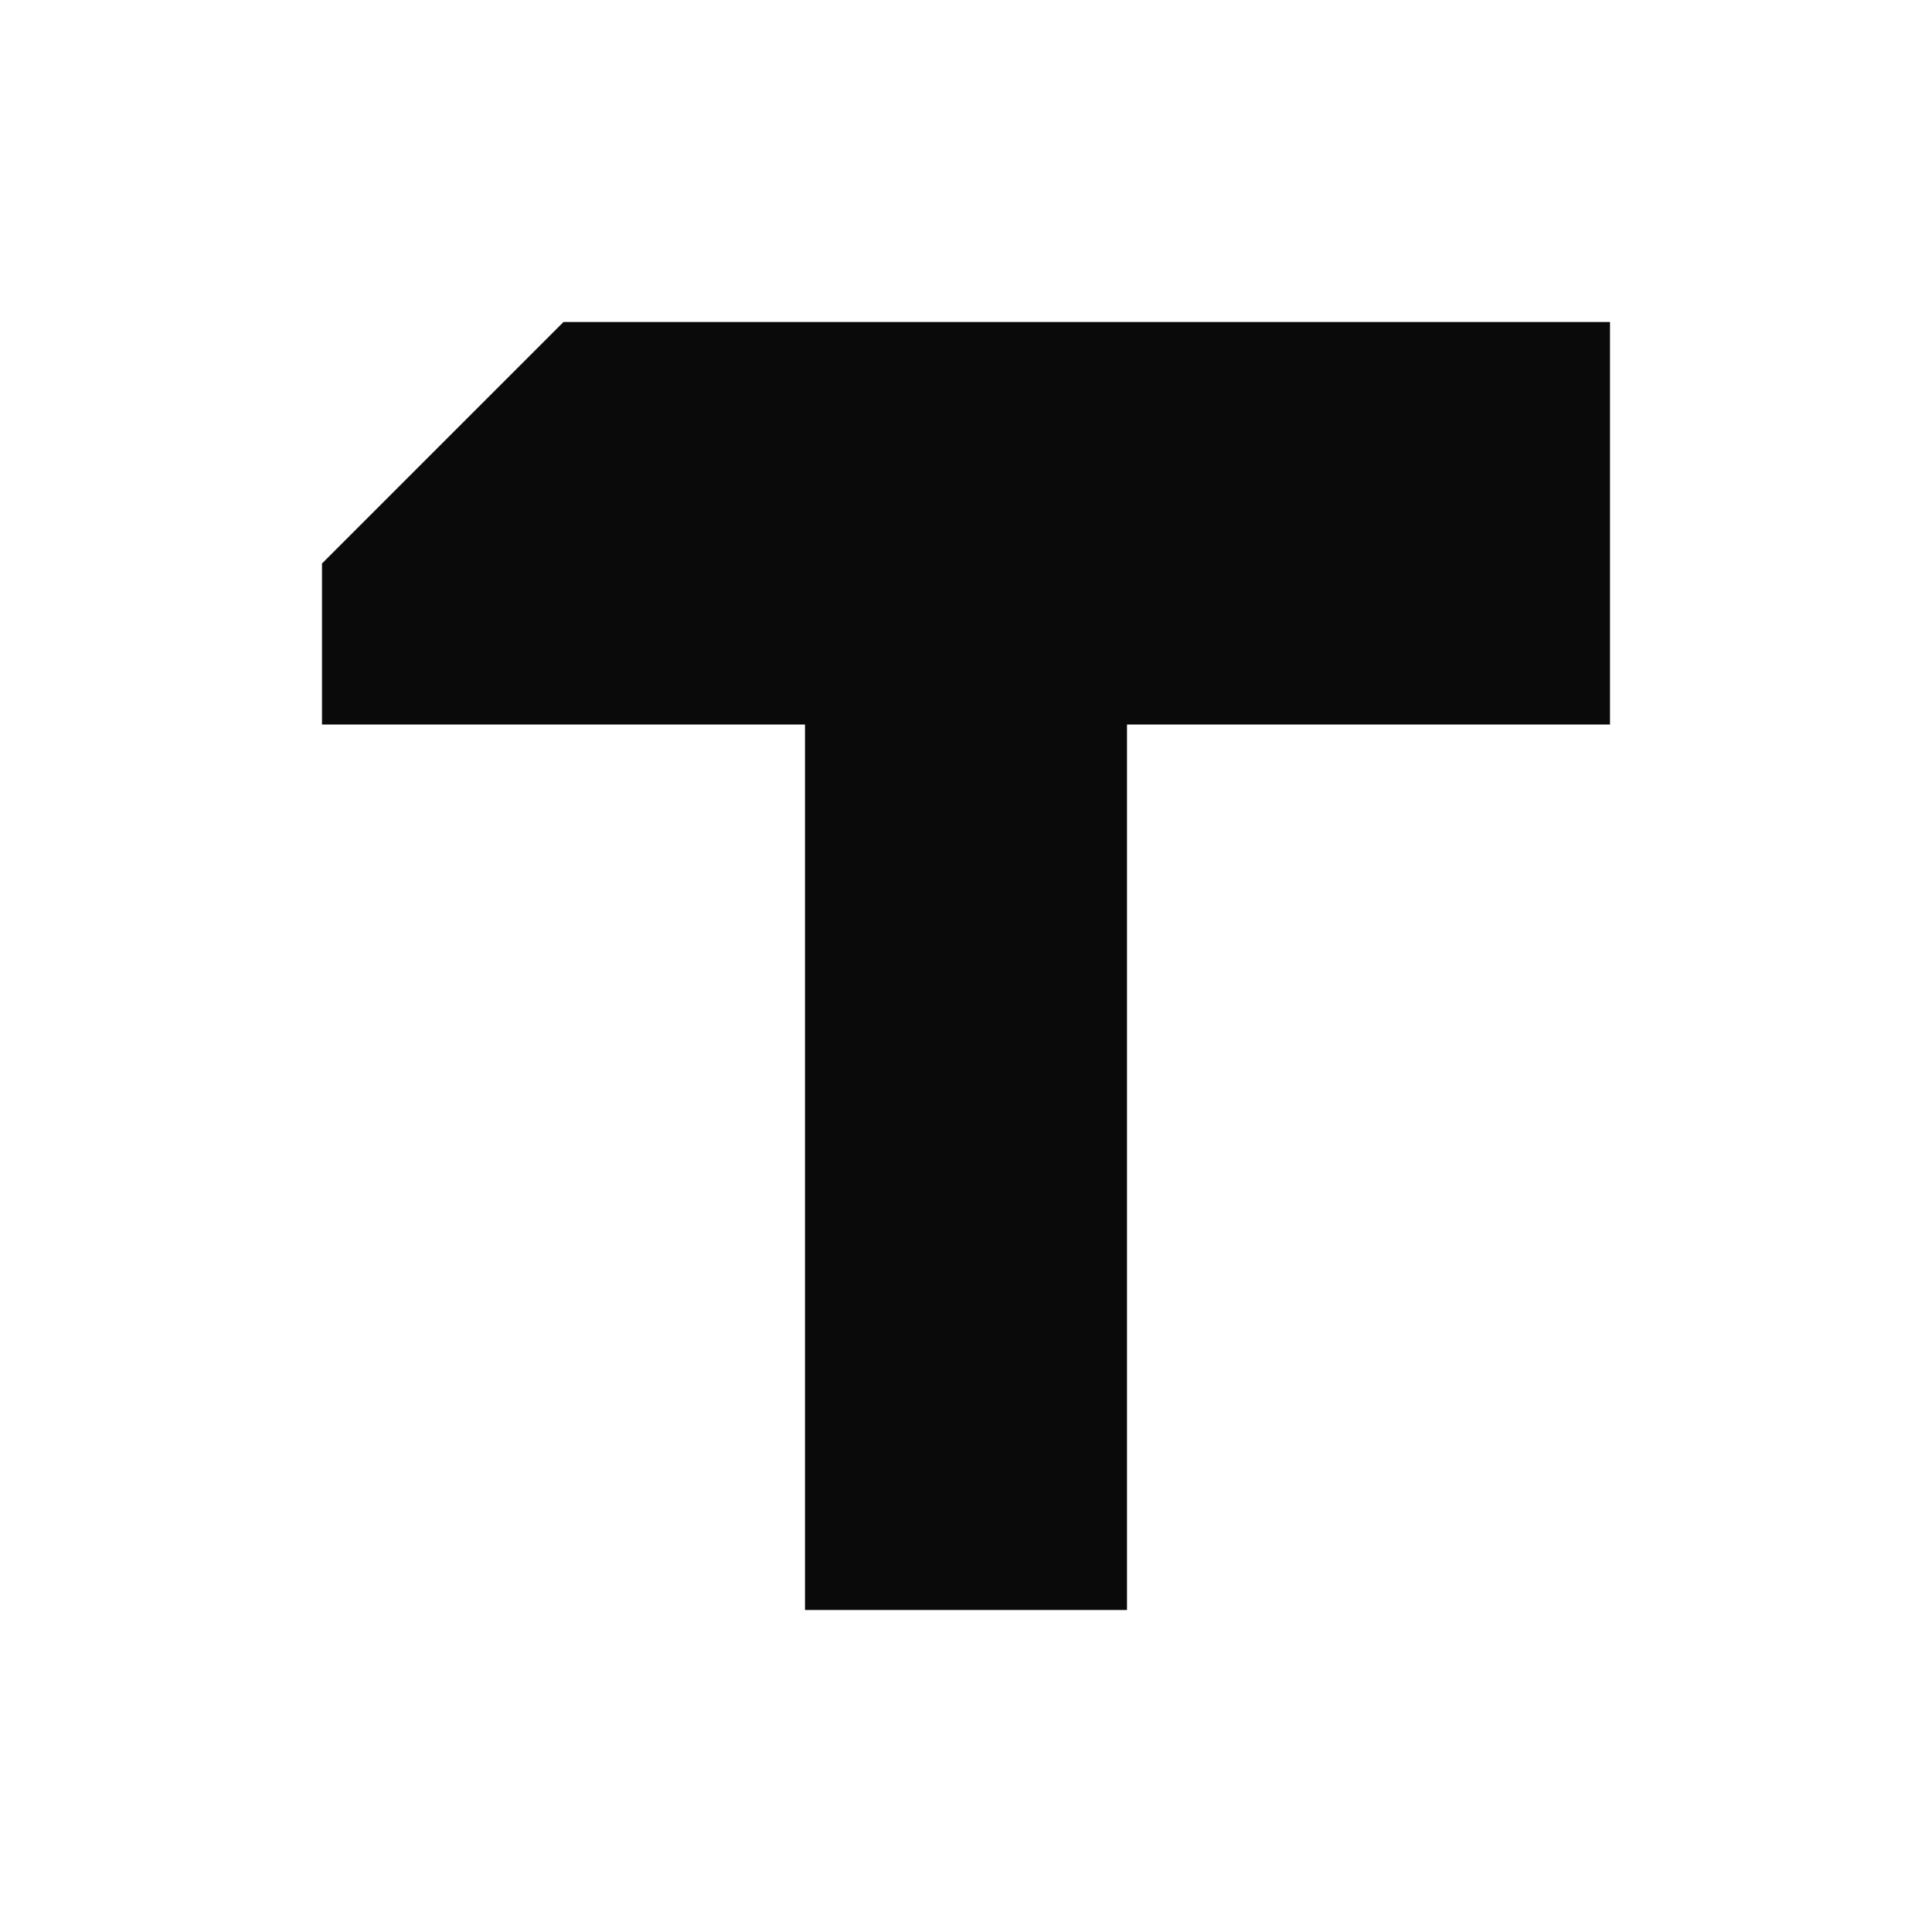
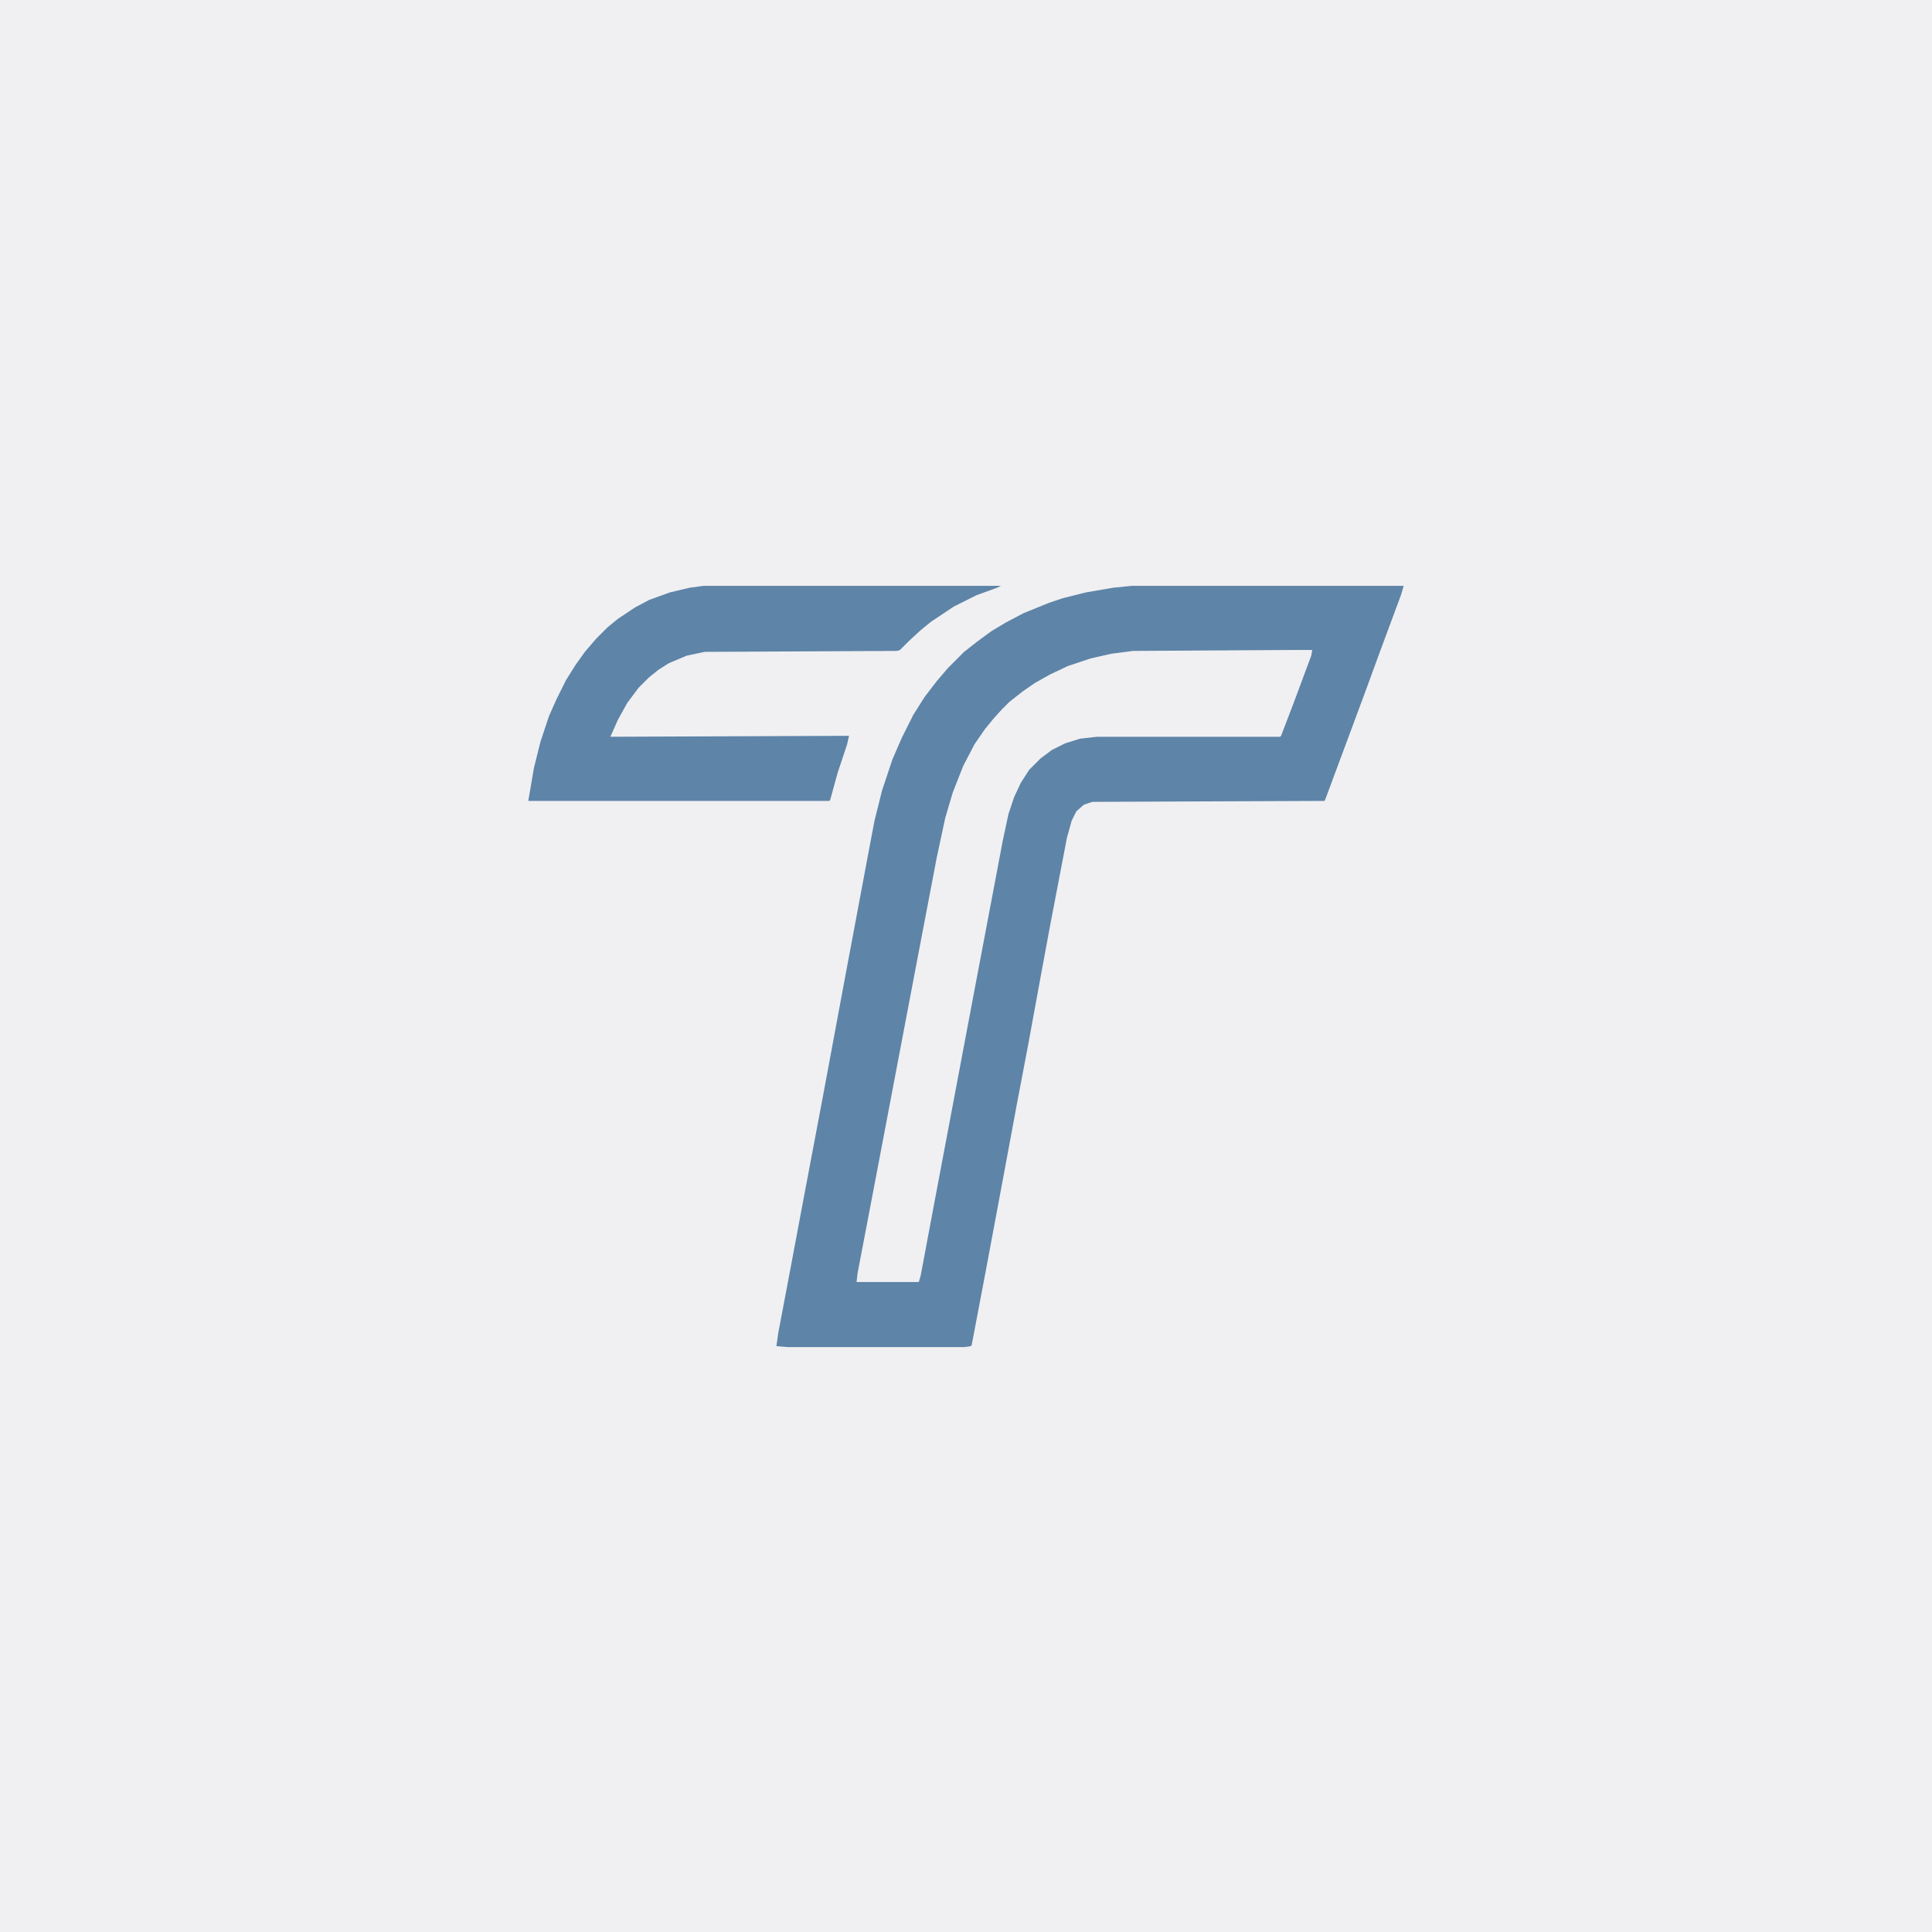
- <svg xmlns="http://www.w3.org/2000/svg" viewBox="0 0 24 24">
-   <style>
-     path { fill: #0A0A0A; }
-     @media (prefers-color-scheme: dark) {
-       path { fill: #EDEDED; }
-     }
-   </style>
-   <path d="M4 7 L7 4 L20 4 L20 9 L14 9 L14 20 L10 20 L10 9 L4 9 Z" />
+ <svg xmlns="http://www.w3.org/2000/svg" version="1.1" viewBox="0 0 2048 2048" width="2048" height="2048">
+   <path transform="translate(0)" d="m0 0h2048v2048h-2048z" fill="#F0F0F2" />
+   <path transform="translate(1200,621)" d="m0 0h288l-3 10-23 62-15 41-26 70-16 43-1 2-246 1-9 3-8 7-5 10-5 18-18 94-10 54-13 71-12 63-13 70-20 107-15 79-1 1-7 1h-187l-12-1 2-14 14-74 12-64 21-111 24-129 24-128 7-37 8-32 11-33 10-23 12-24 12-19 13-17 12-14 17-17 14-11 15-11 15-9 19-10 27-11 15-5 24-6 29-5z" fill="#5E84A8" />
+   <path transform="translate(1372,689)" d="m0 0h19l-1 6-19 51-13 34-1 1h-194l-18 2-16 5-14 7-12 9-12 12-9 14-7 15-6 18-6 28-14 74-18 95-23 122-17 90-15 80-2 7h-66l1-9 17-89 46-242 21-110 9-42 8-27 11-28 12-23 11-16 9-11 9-10 8-8 14-11 13-9 16-9 19-9 24-8 22-5 23-3z" fill="#F0F0F2" />
+   <path transform="translate(746,621)" d="m0 0h315l-4 2-22 8-24 12-24 16-11 9-12 11-10 10-3 1-204 1-19 4-19 8-11 7-10 8-11 11-12 16-10 18-8 18 253-1-2 9-10 30-8 29-1 1h-319l6-35 7-28 9-27 8-18 10-20 10-16 10-14 12-14 12-12 11-9 18-12 15-8 22-8 21-5z" fill="#5E84A8" />
</svg>
